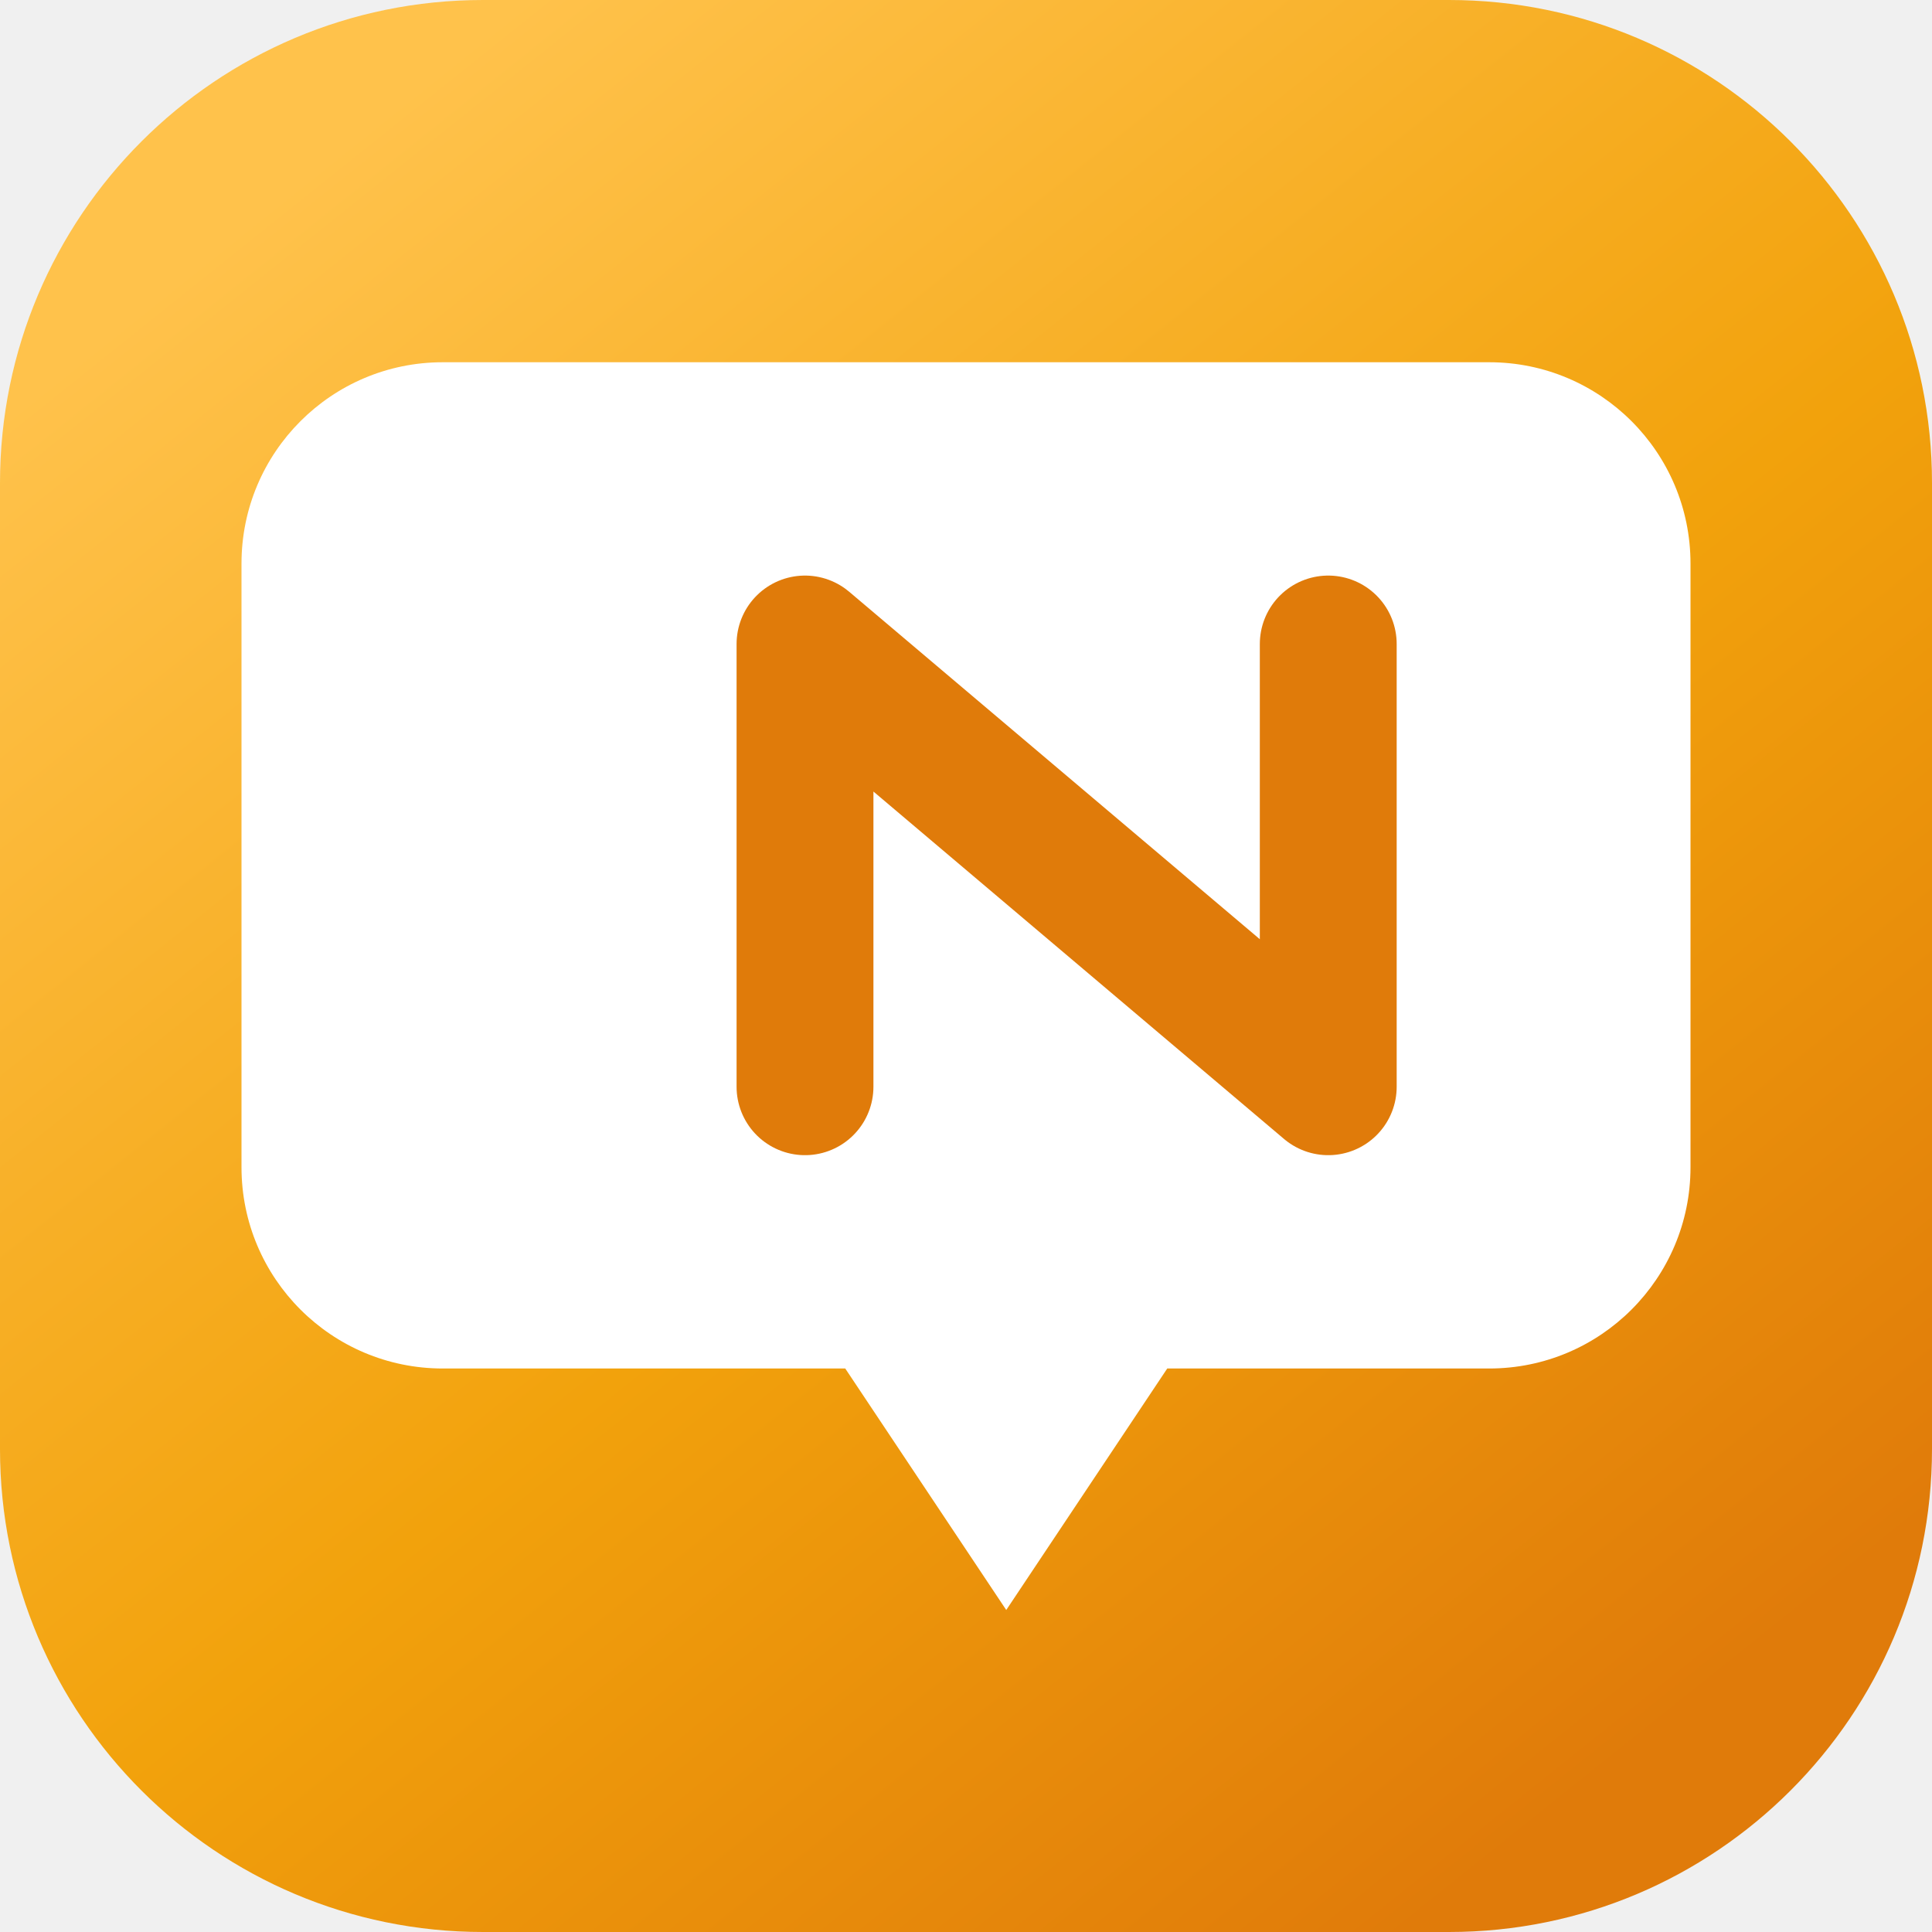
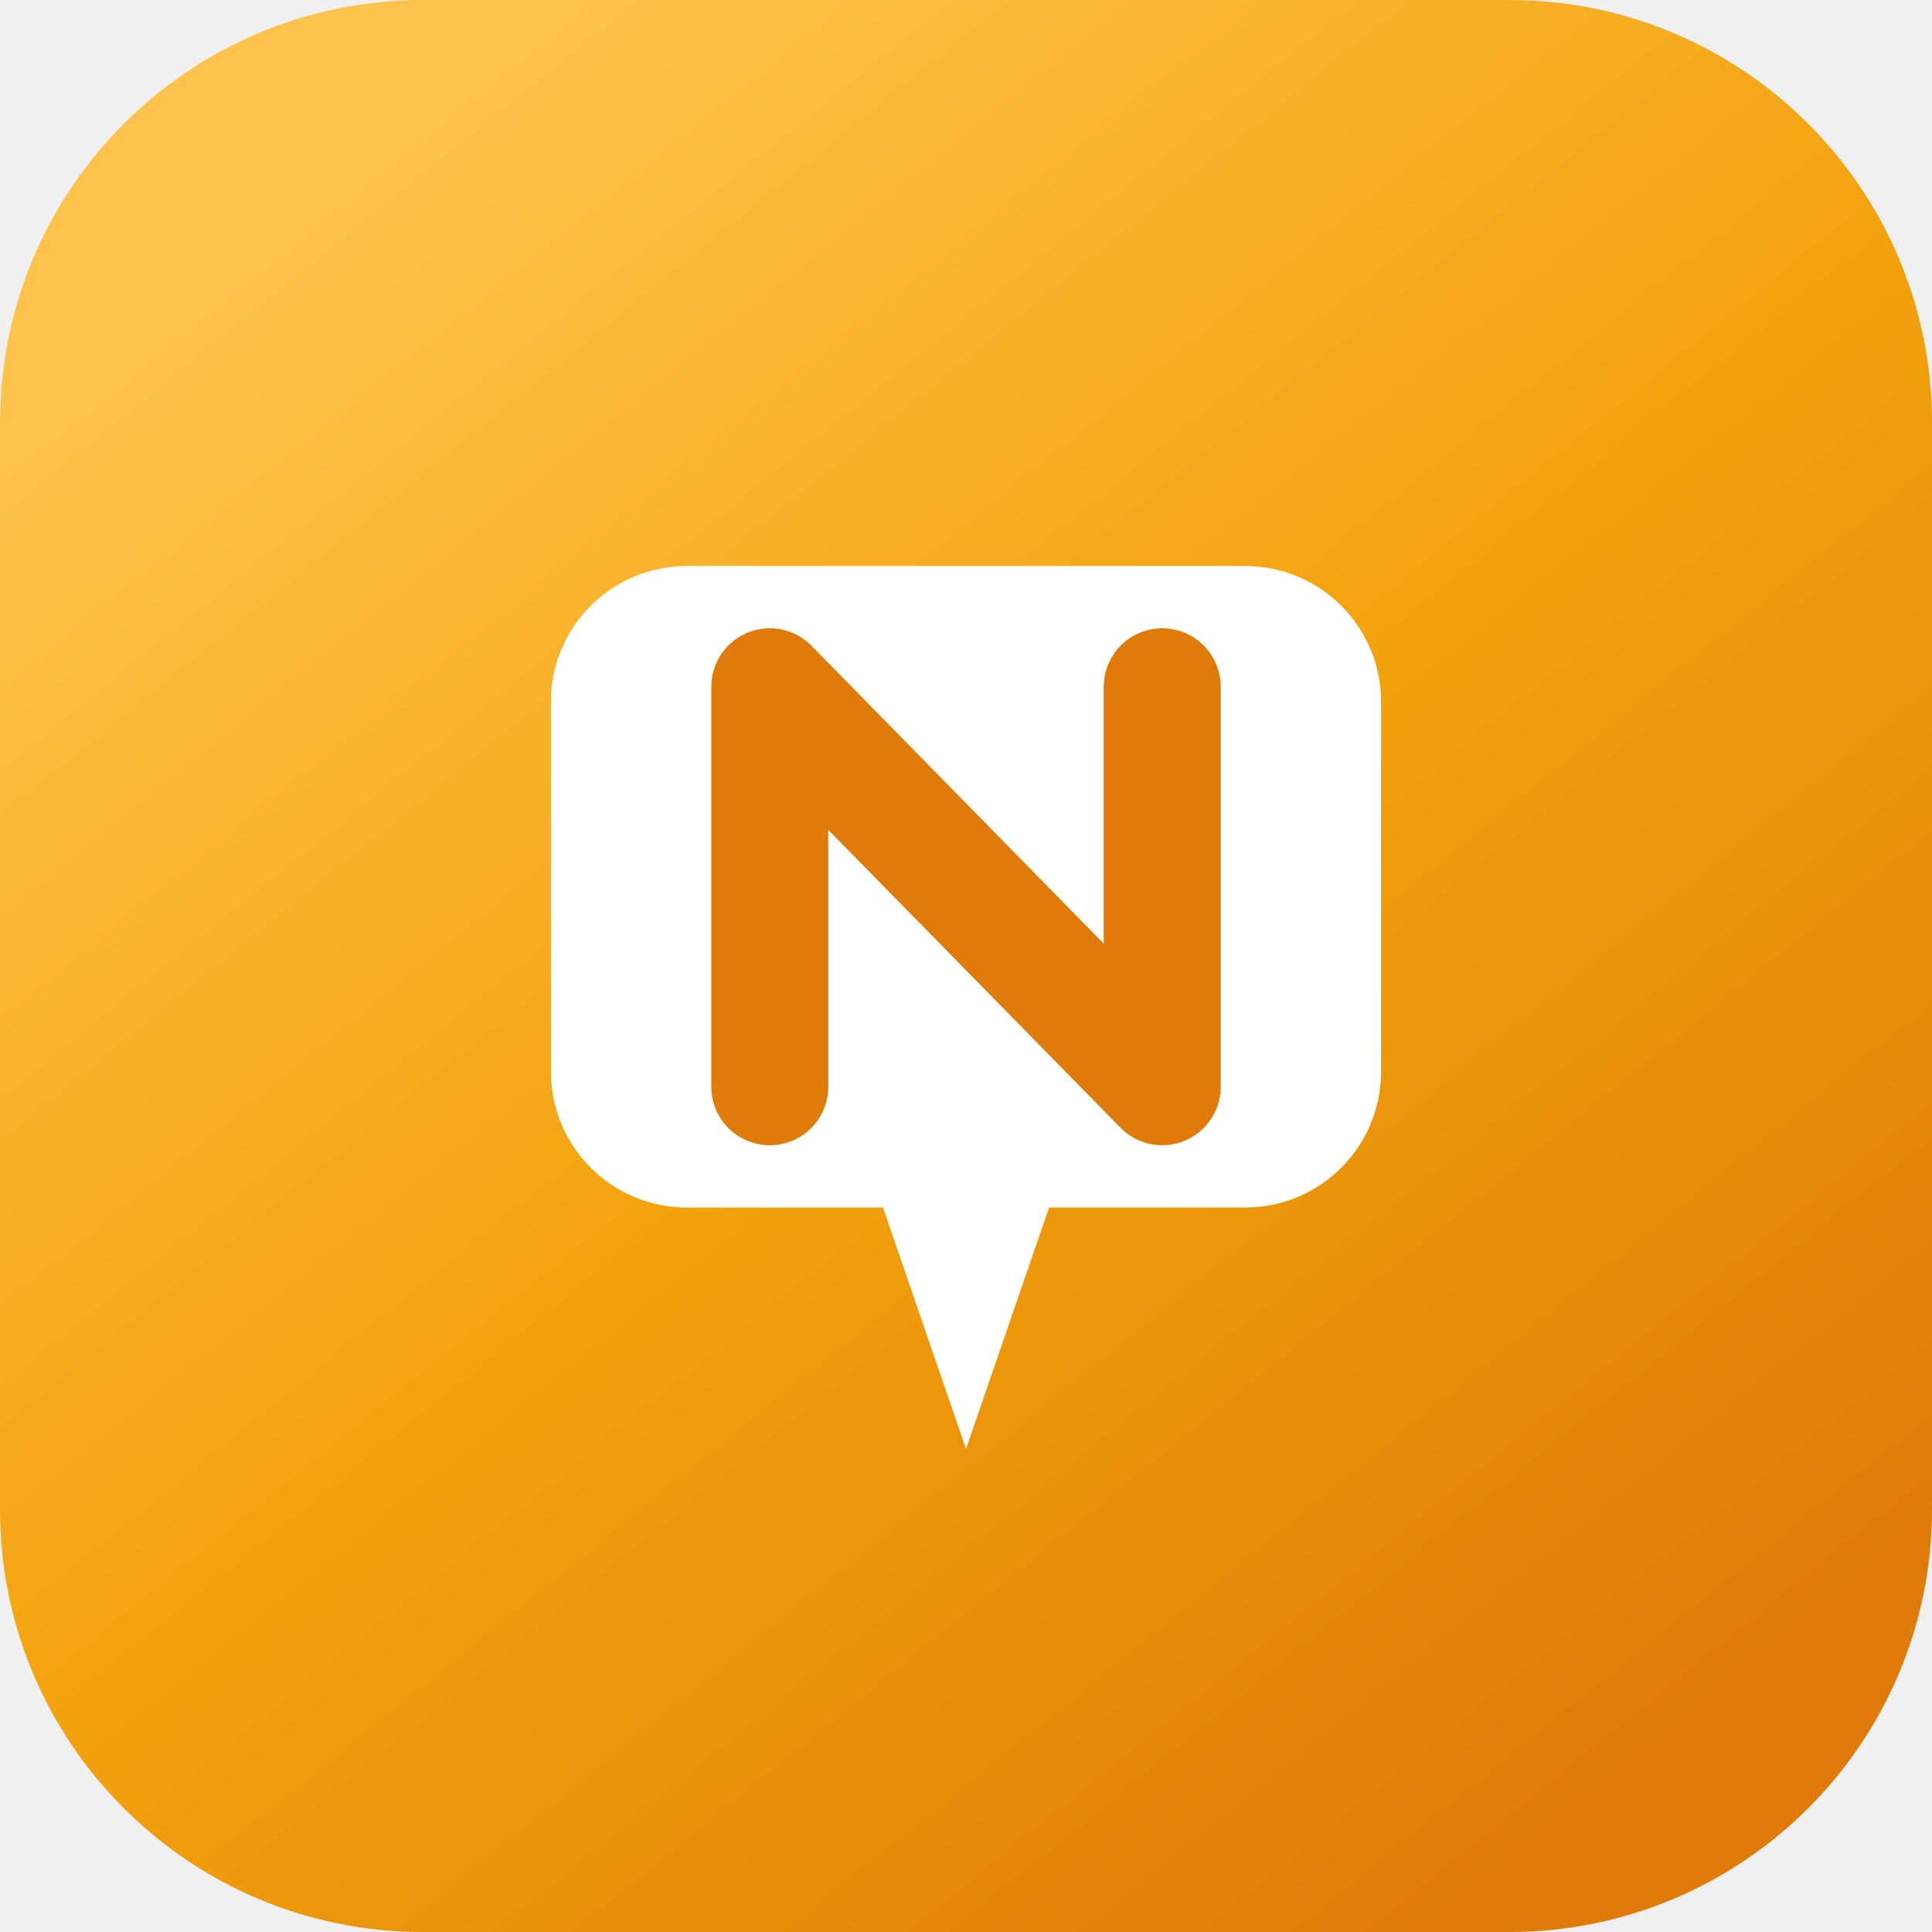
- <svg xmlns="http://www.w3.org/2000/svg" viewBox="0 0 48 48" width="48" height="48" role="img" aria-label="Ncommandiw">
-   <rect width="48" height="48" rx="12" fill="url(#g)" />
+ <svg xmlns="http://www.w3.org/2000/svg" viewBox="0 0 512 512" width="512" height="512">
  <defs>
-     <linearGradient id="g" x1="8" y1="4" x2="40" y2="44" gradientUnits="userSpaceOnUse">
+     <linearGradient id="g" x1="90" y1="50" x2="430" y2="470" gradientUnits="userSpaceOnUse">
      <stop stop-color="#FFC24B" />
-       <stop offset=".55" stop-color="#F2A20C" />
+       <stop offset=".5" stop-color="#F2A20C" />
      <stop offset="1" stop-color="#E07B0A" />
    </linearGradient>
  </defs>
-   <path d="M11 9h26a5 5 0 0 1 5 5v15a5 5 0 0 1-5 5h-8l-4 6-4-6H11a5 5 0 0 1-5-5V14a5 5 0 0 1 5-5Z" fill="#fff" />
-   <path d="M20 27V16l13 11V16" stroke="#E07B0A" stroke-width="3.4" stroke-linecap="round" stroke-linejoin="round" fill="none" />
+   <rect width="512" height="512" rx="112" fill="url(#g)" />
+   <path d="M182 150 H330 A36 36 0 0 1 366 186 V284 A36 36 0 0 1 330 320 H278 L256 384 L234 320 H182 A36 36 0 0 1 146 284 V186 A36 36 0 0 1 182 150 Z" fill="#fff" />
+   <path d="M204 288 V182 L308 288 V182" stroke="#E07B0A" stroke-width="31" stroke-linecap="round" stroke-linejoin="round" fill="none" />
</svg>
